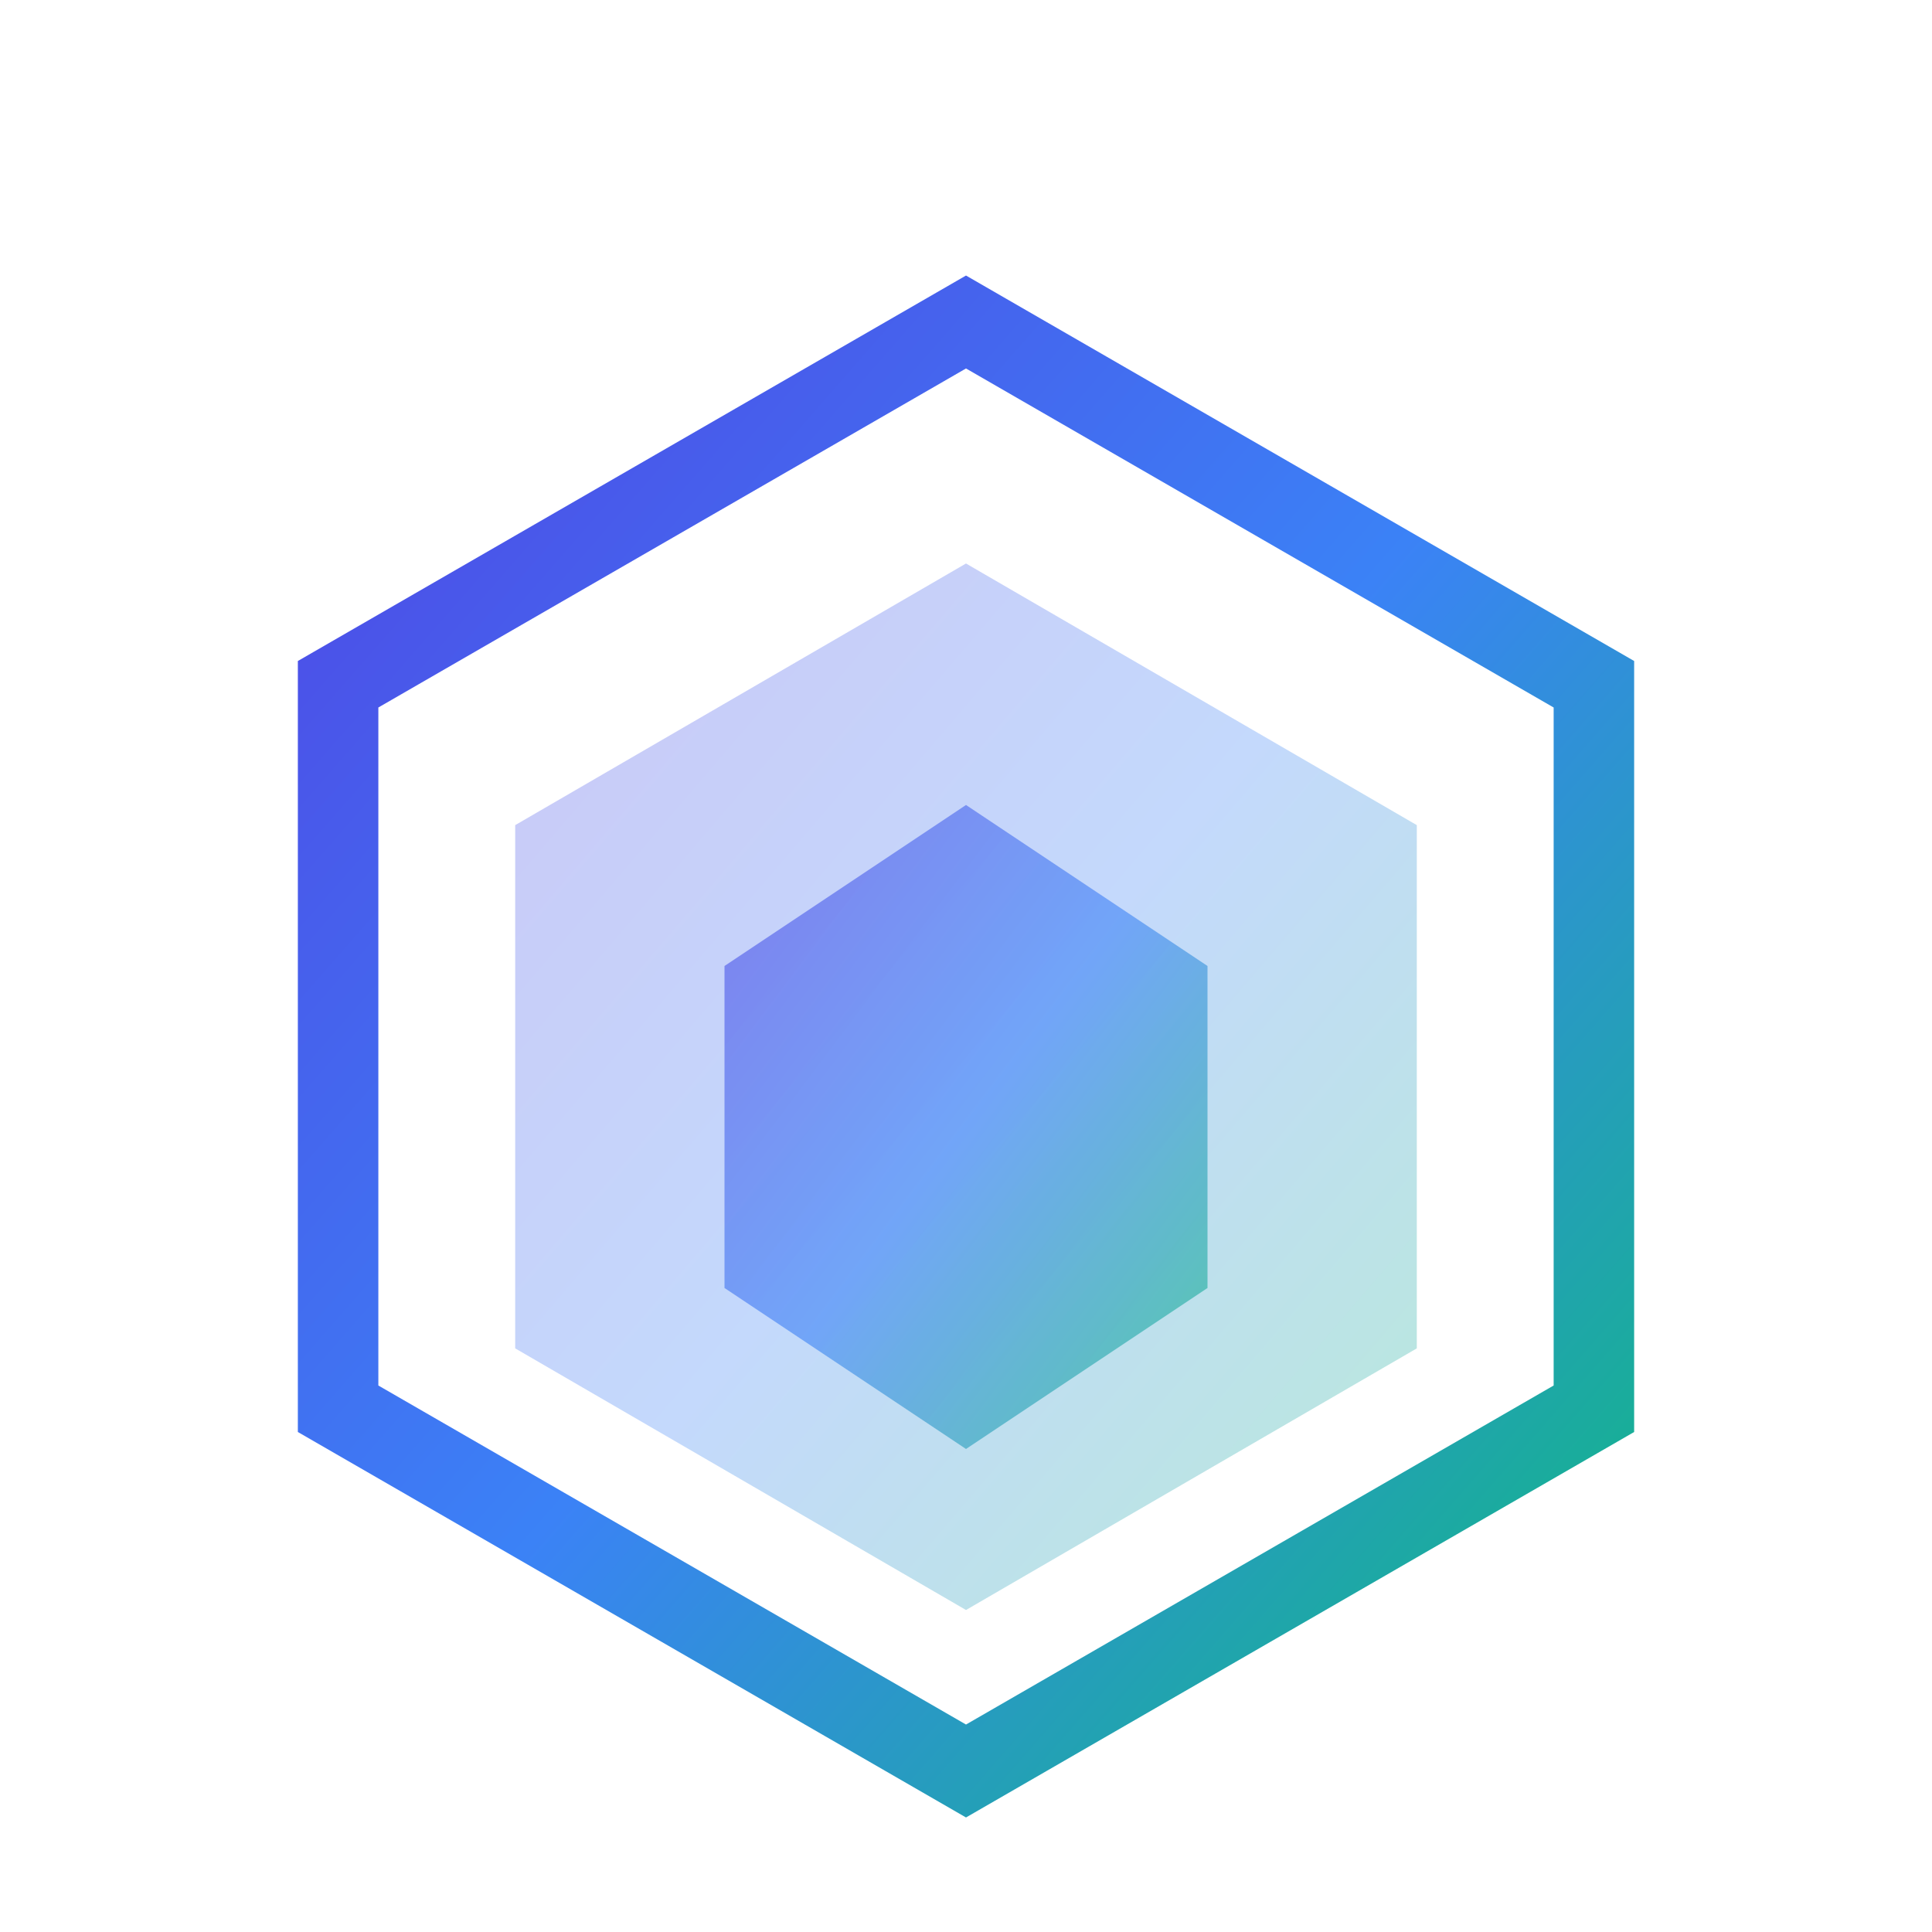
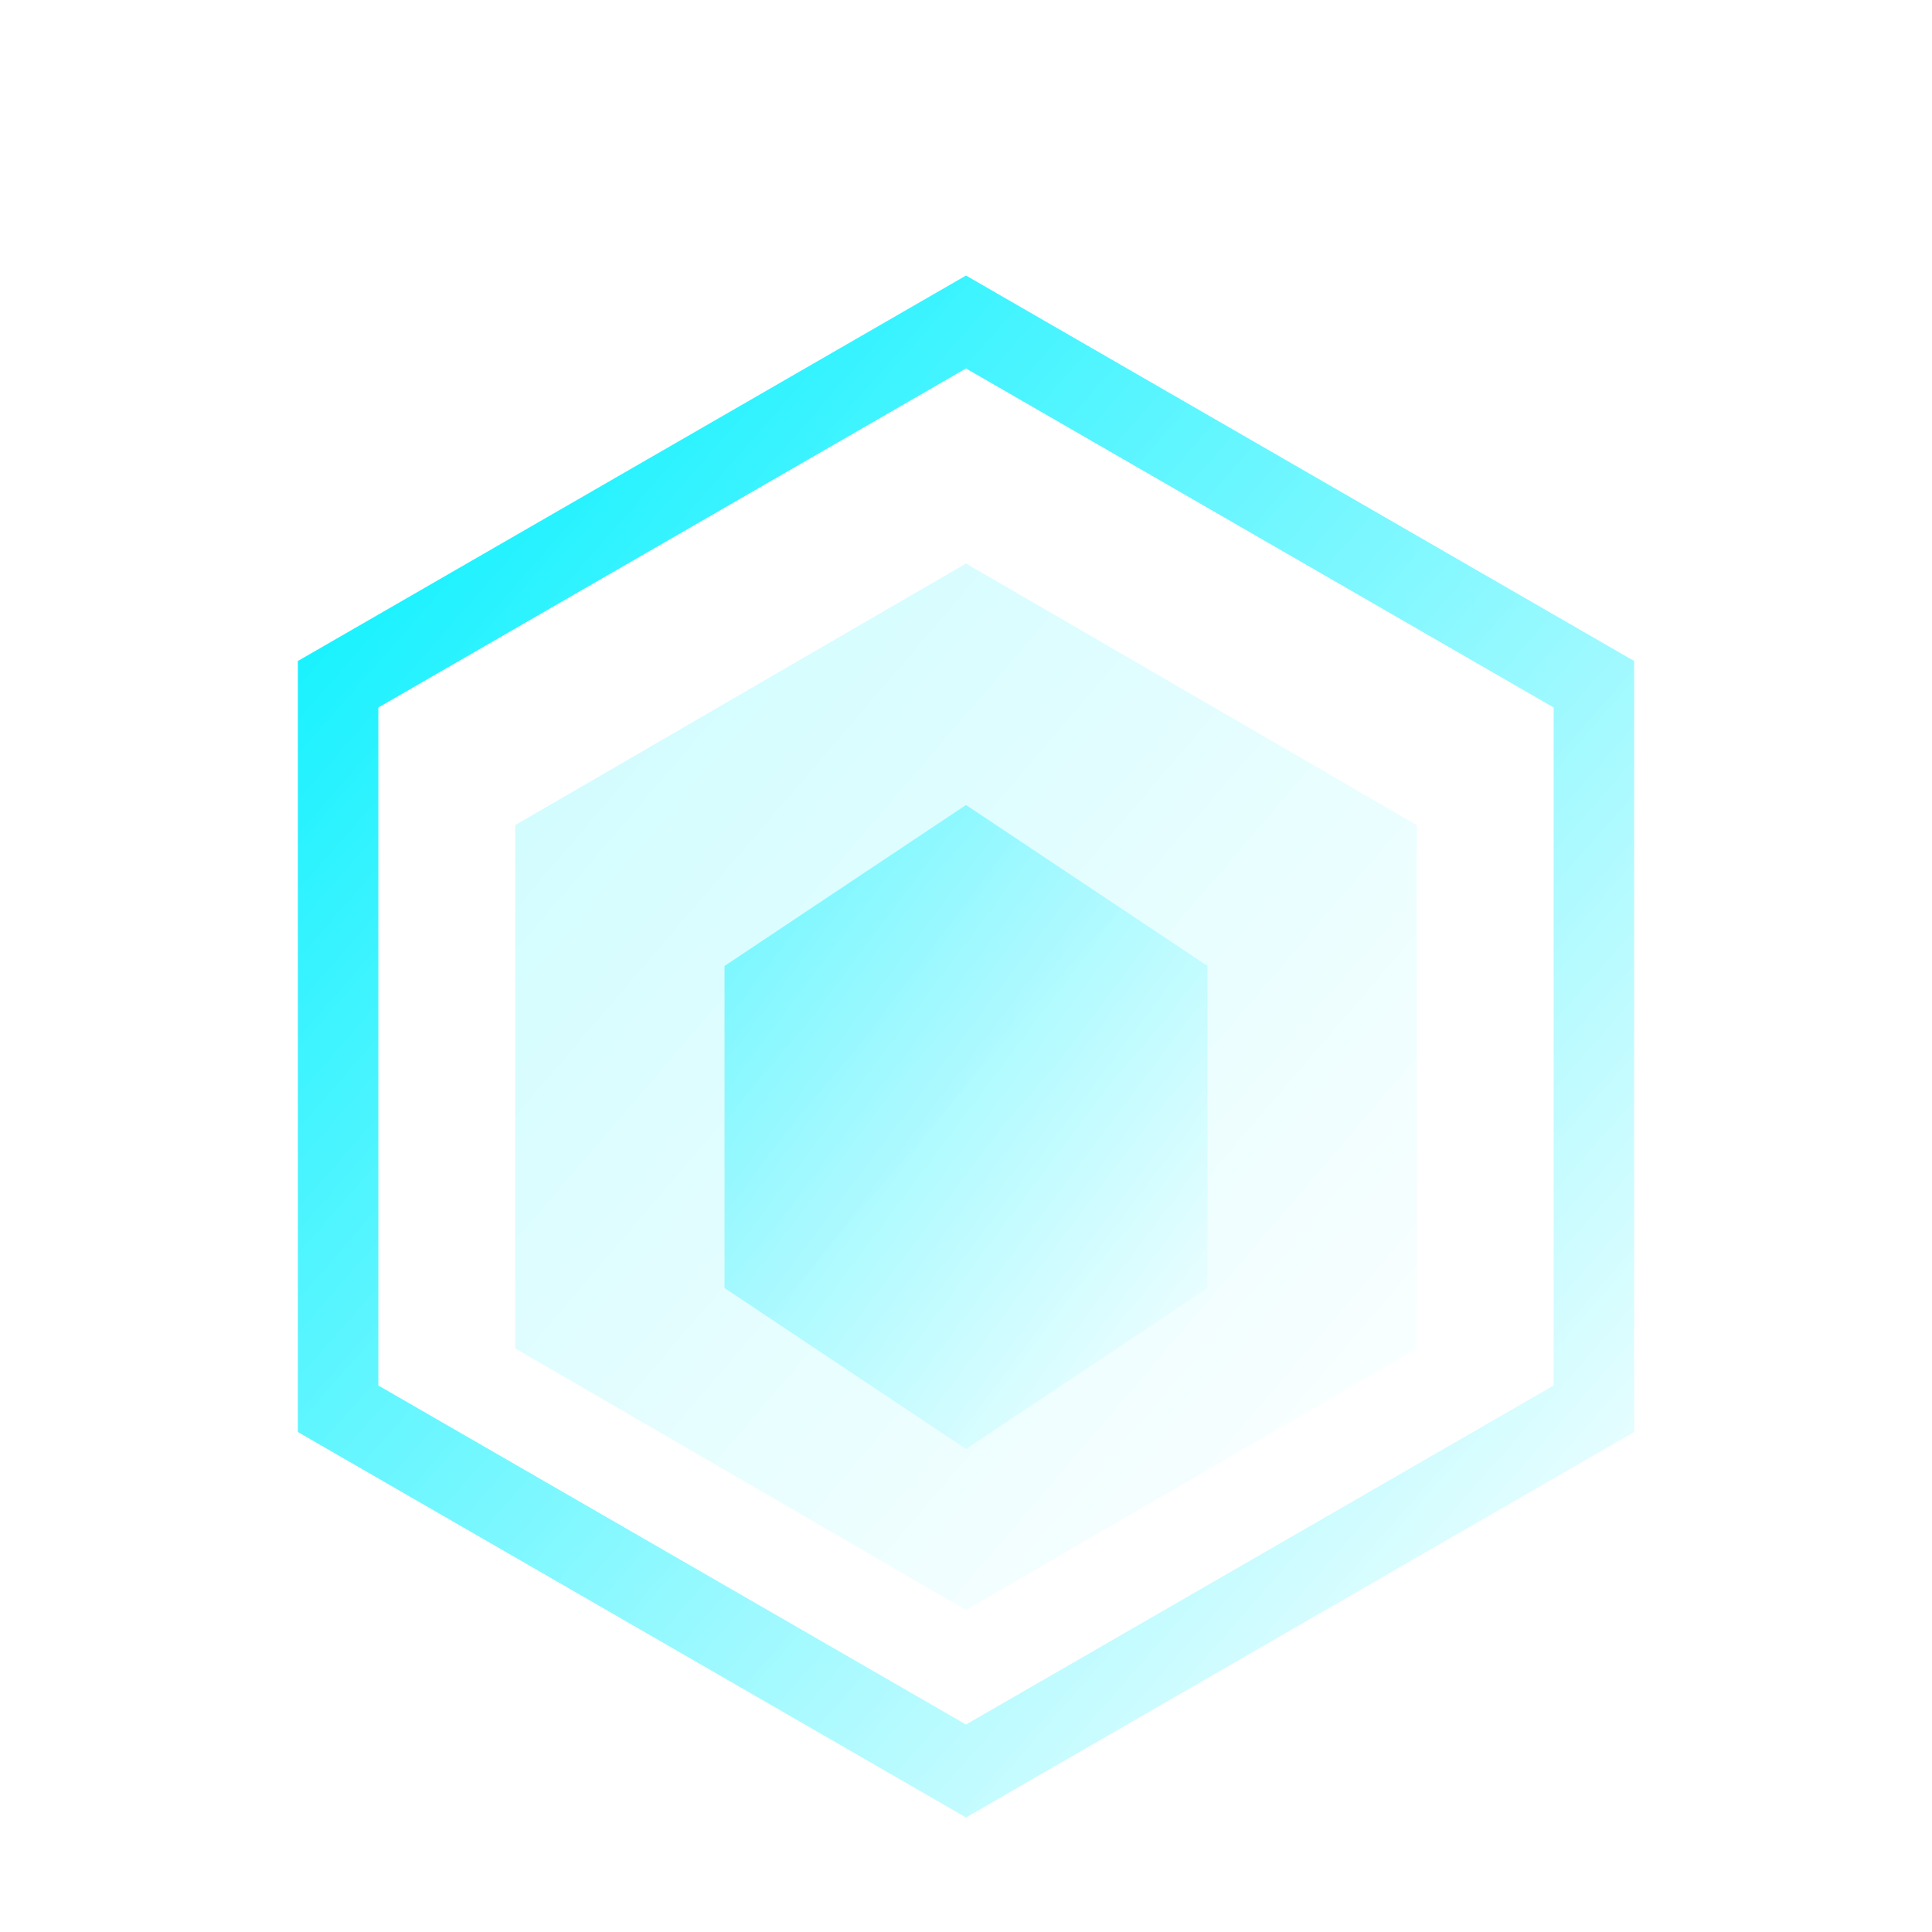
<svg xmlns="http://www.w3.org/2000/svg" width="48" height="48" viewBox="0 0 48 48" fill="none">
  <defs>
    <linearGradient id="logoGradient" x1="0%" y1="0%" x2="100%" y2="100%">
-       <stop offset="0%" stop-color="#4F46E5" />
-       <stop offset="50%" stop-color="#3B82F6" />
-       <stop offset="100%" stop-color="#10B981" />
+       <stop offset="0%" stop-color="#00F0FF" />
+       <stop offset="100%" stop-color="#FFFFFF" />
    </linearGradient>
  </defs>
  <path d="M24 8L39.6 17V35L24 44L8.4 35V17L24 8Z" fill="none" stroke="url(#logoGradient)" stroke-width="2" />
-   <path d="M24 14L35.2 20.5V33.5L24 40L12.8 33.5V20.5L24 14Z" fill="url(#logoGradient)" fill-opacity="0.3" />
-   <path d="M24 20L30 24V32L24 36L18 32V24L24 20Z" fill="url(#logoGradient)" fill-opacity="0.6" />
+   <path d="M24 14L35.2 20.5V33.5L24 40L12.8 33.5V20.5L24 14Z" fill="url(#logoGradient)" fill-opacity="0.2" />
+   <path d="M24 20L30 24V32L24 36L18 32V24L24 20Z" fill="url(#logoGradient)" fill-opacity="0.5" />
</svg>
